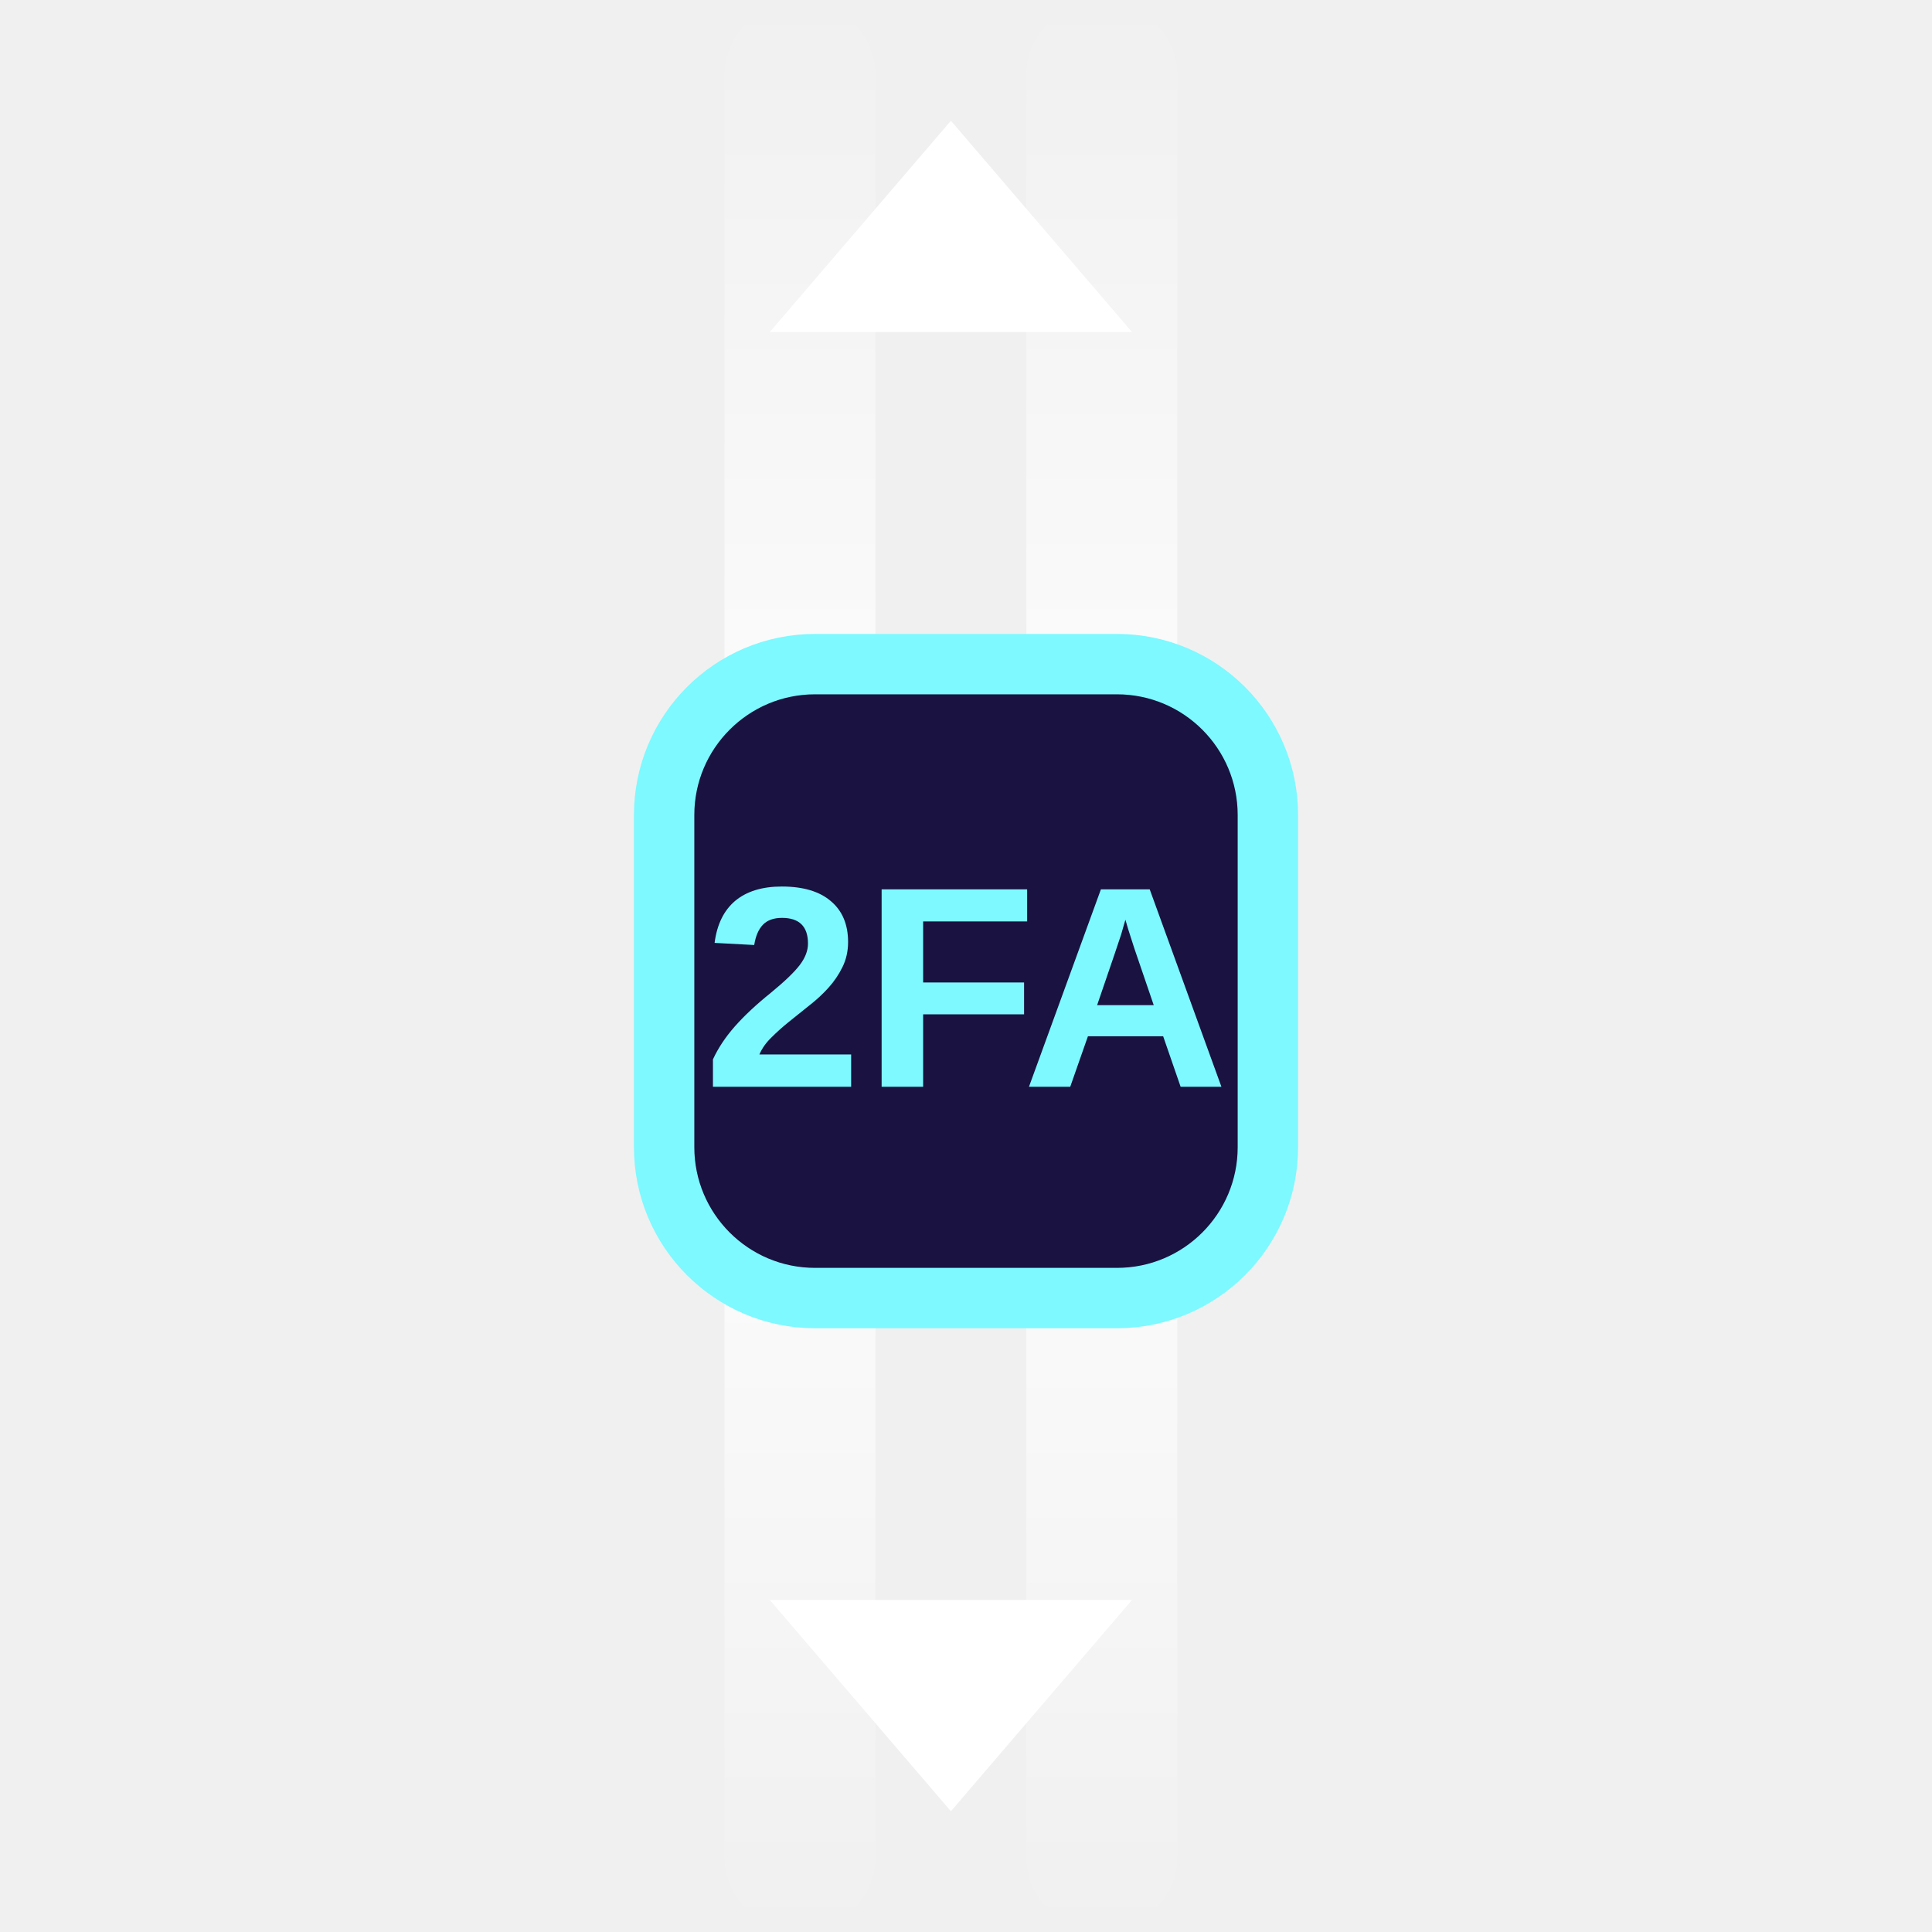
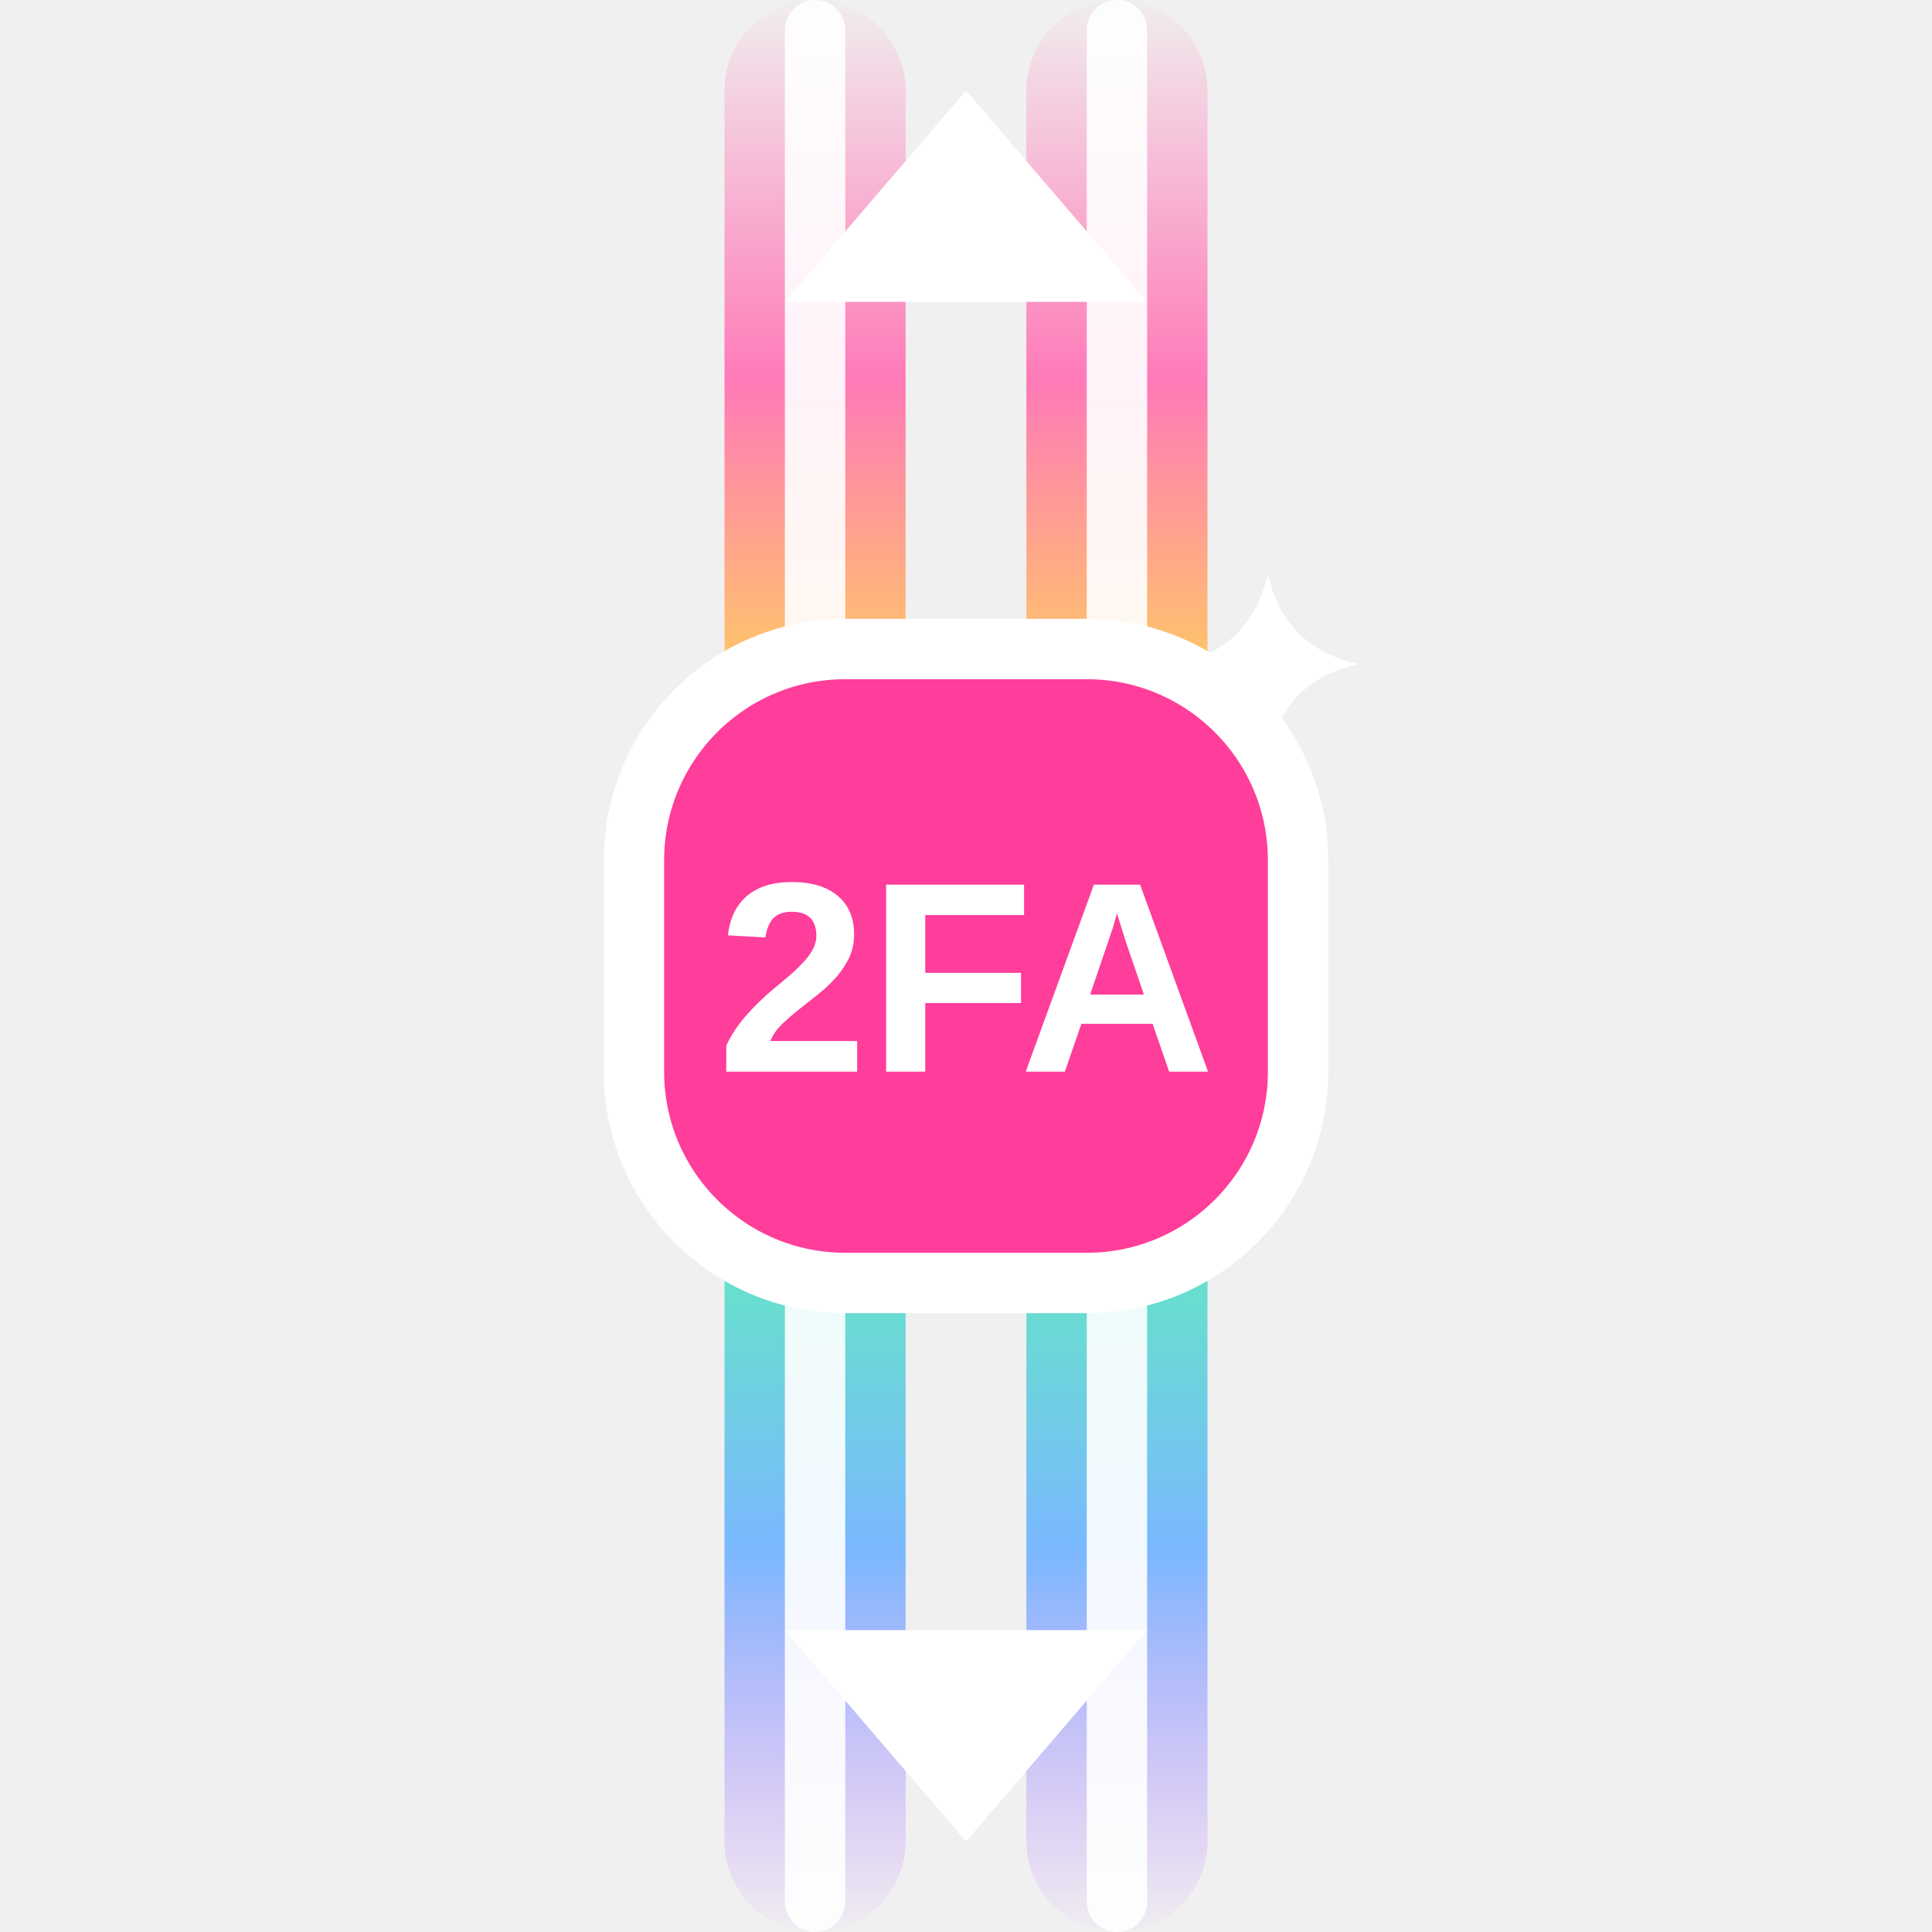
<svg xmlns="http://www.w3.org/2000/svg" viewBox="0 0 128 128">
  <defs>
-     <linearGradient id="l" x1="0" x2="1">
-       <stop offset="0" stop-color="#fff" stop-opacity="0" />
-       <stop offset=".5" stop-color="#fff" />
-       <stop offset="1" stop-color="#fff" stop-opacity="0" />
+     <linearGradient id="rb" x1="0" x2="1">
+       <stop offset="0" stop-color="#ff7ab8" stop-opacity="0" />
+       <stop offset=".2" stop-color="#ff7ab8" />
+       <stop offset=".4" stop-color="#ffe14d" />
+       <stop offset=".6" stop-color="#5ff2b6" />
+       <stop offset=".8" stop-color="#7ab8ff" />
+       <stop offset="1" stop-color="#c77aff" stop-opacity="0" />
    </linearGradient>
  </defs>
  <g transform="rotate(90 64 64)">
-     <rect x="0" y="50" width="128" height="10" rx="5" fill="url(#l)" />
-     <rect x="0" y="70" width="128" height="10" rx="5" fill="url(#l)" />
-     <path d="M8 65l14-12v24zM120 65l-14-12v24z" fill="#fff" />
+     <rect x="0" y="48" width="128" height="12" rx="6" fill="url(#rb)" />
+     <rect x="0" y="68" width="128" height="12" rx="6" fill="url(#rb)" />
+     <rect x="0" y="52" width="128" height="4" rx="2" fill="#fff" opacity=".9" />
+     <rect x="0" y="72" width="128" height="4" rx="2" fill="#fff" opacity=".9" />
+     <path d="M6 64l14-12v24zM122 64l-14-12v24z" fill="#fff" />
  </g>
-   <rect x="44" y="44" width="40" height="42" rx="10" fill="#1a1240" stroke="#7df9ff" stroke-width="4" />
-   <text x="64" y="72" font-family="Arial Black,Arial,sans-serif" font-weight="900" font-size="19" fill="#7df9ff" text-anchor="middle">2FA</text>
+   <rect x="42" y="43" width="44" height="42" rx="14" fill="#ff3d9a" stroke="#fff" stroke-width="4" />
+   <text x="64" y="71" font-family="Arial Black,Arial,sans-serif" font-weight="900" font-size="18" fill="#fff" text-anchor="middle">2FA</text>
+   <path d="M84 38Q85.08 42.92 90 44Q85.08 45.08 84 50Q82.92 45.08 78 44Q82.92 42.92 84 38z" fill="#fff" opacity="1.0" />
</svg>
